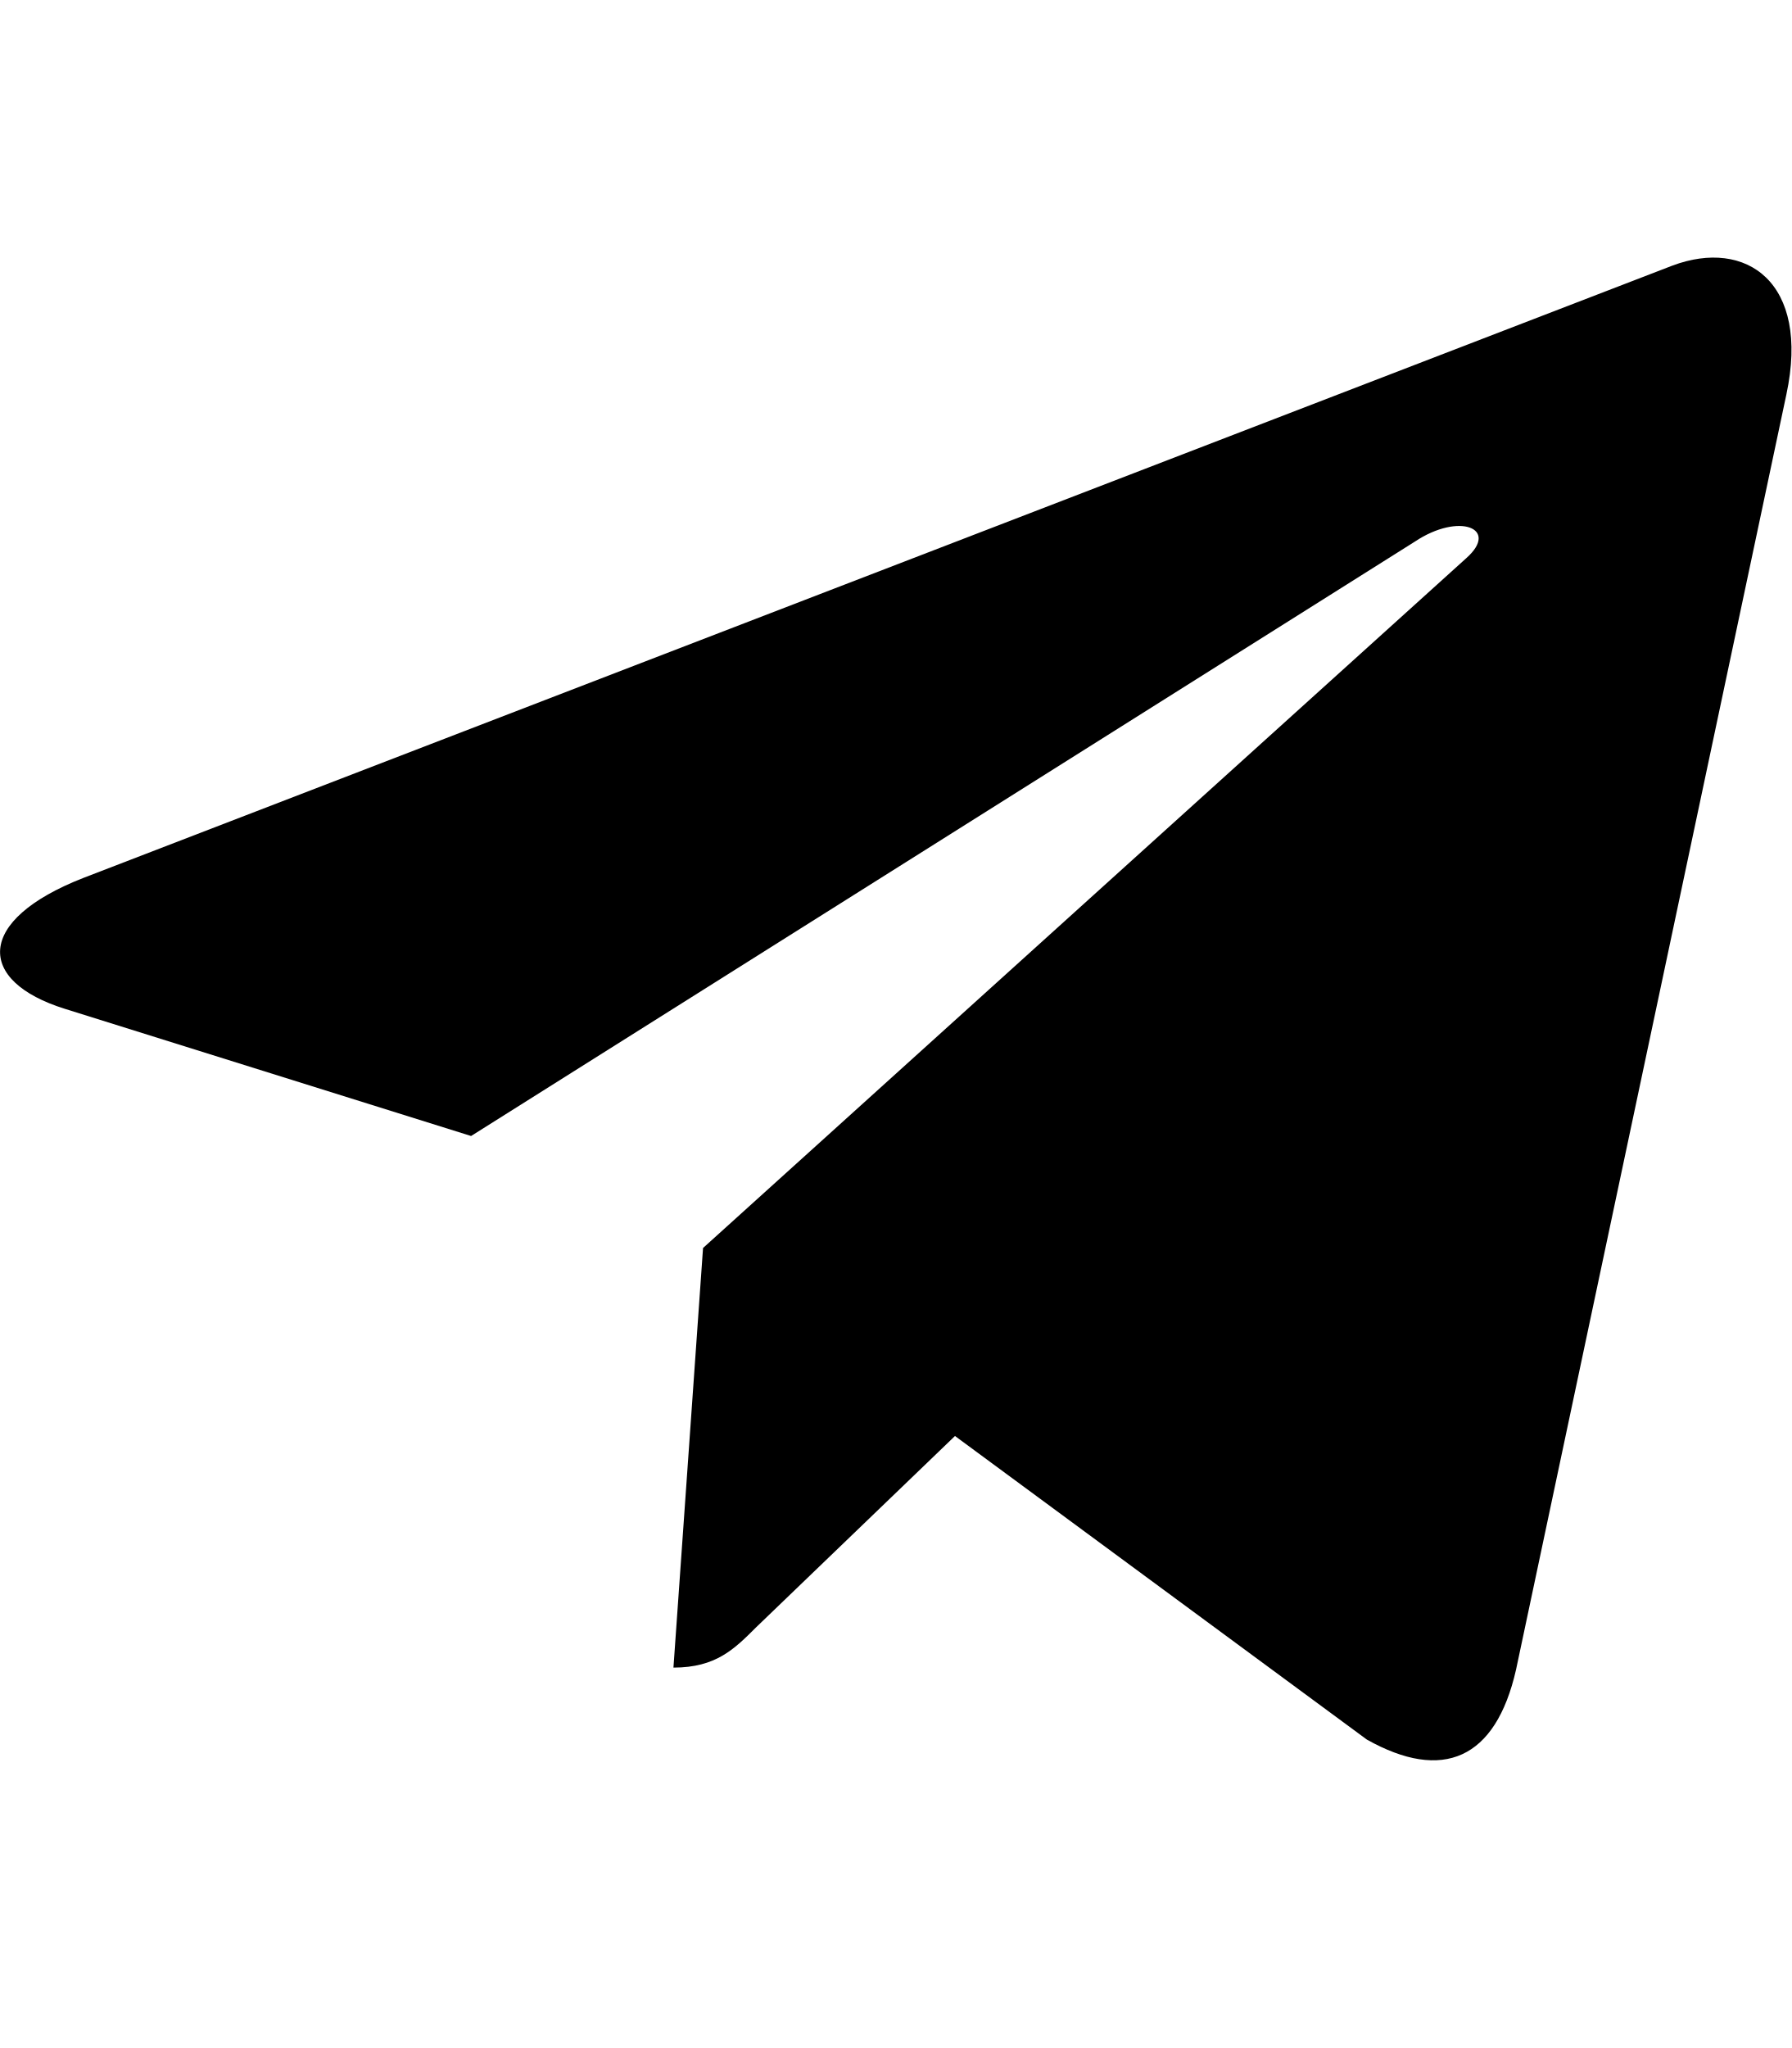
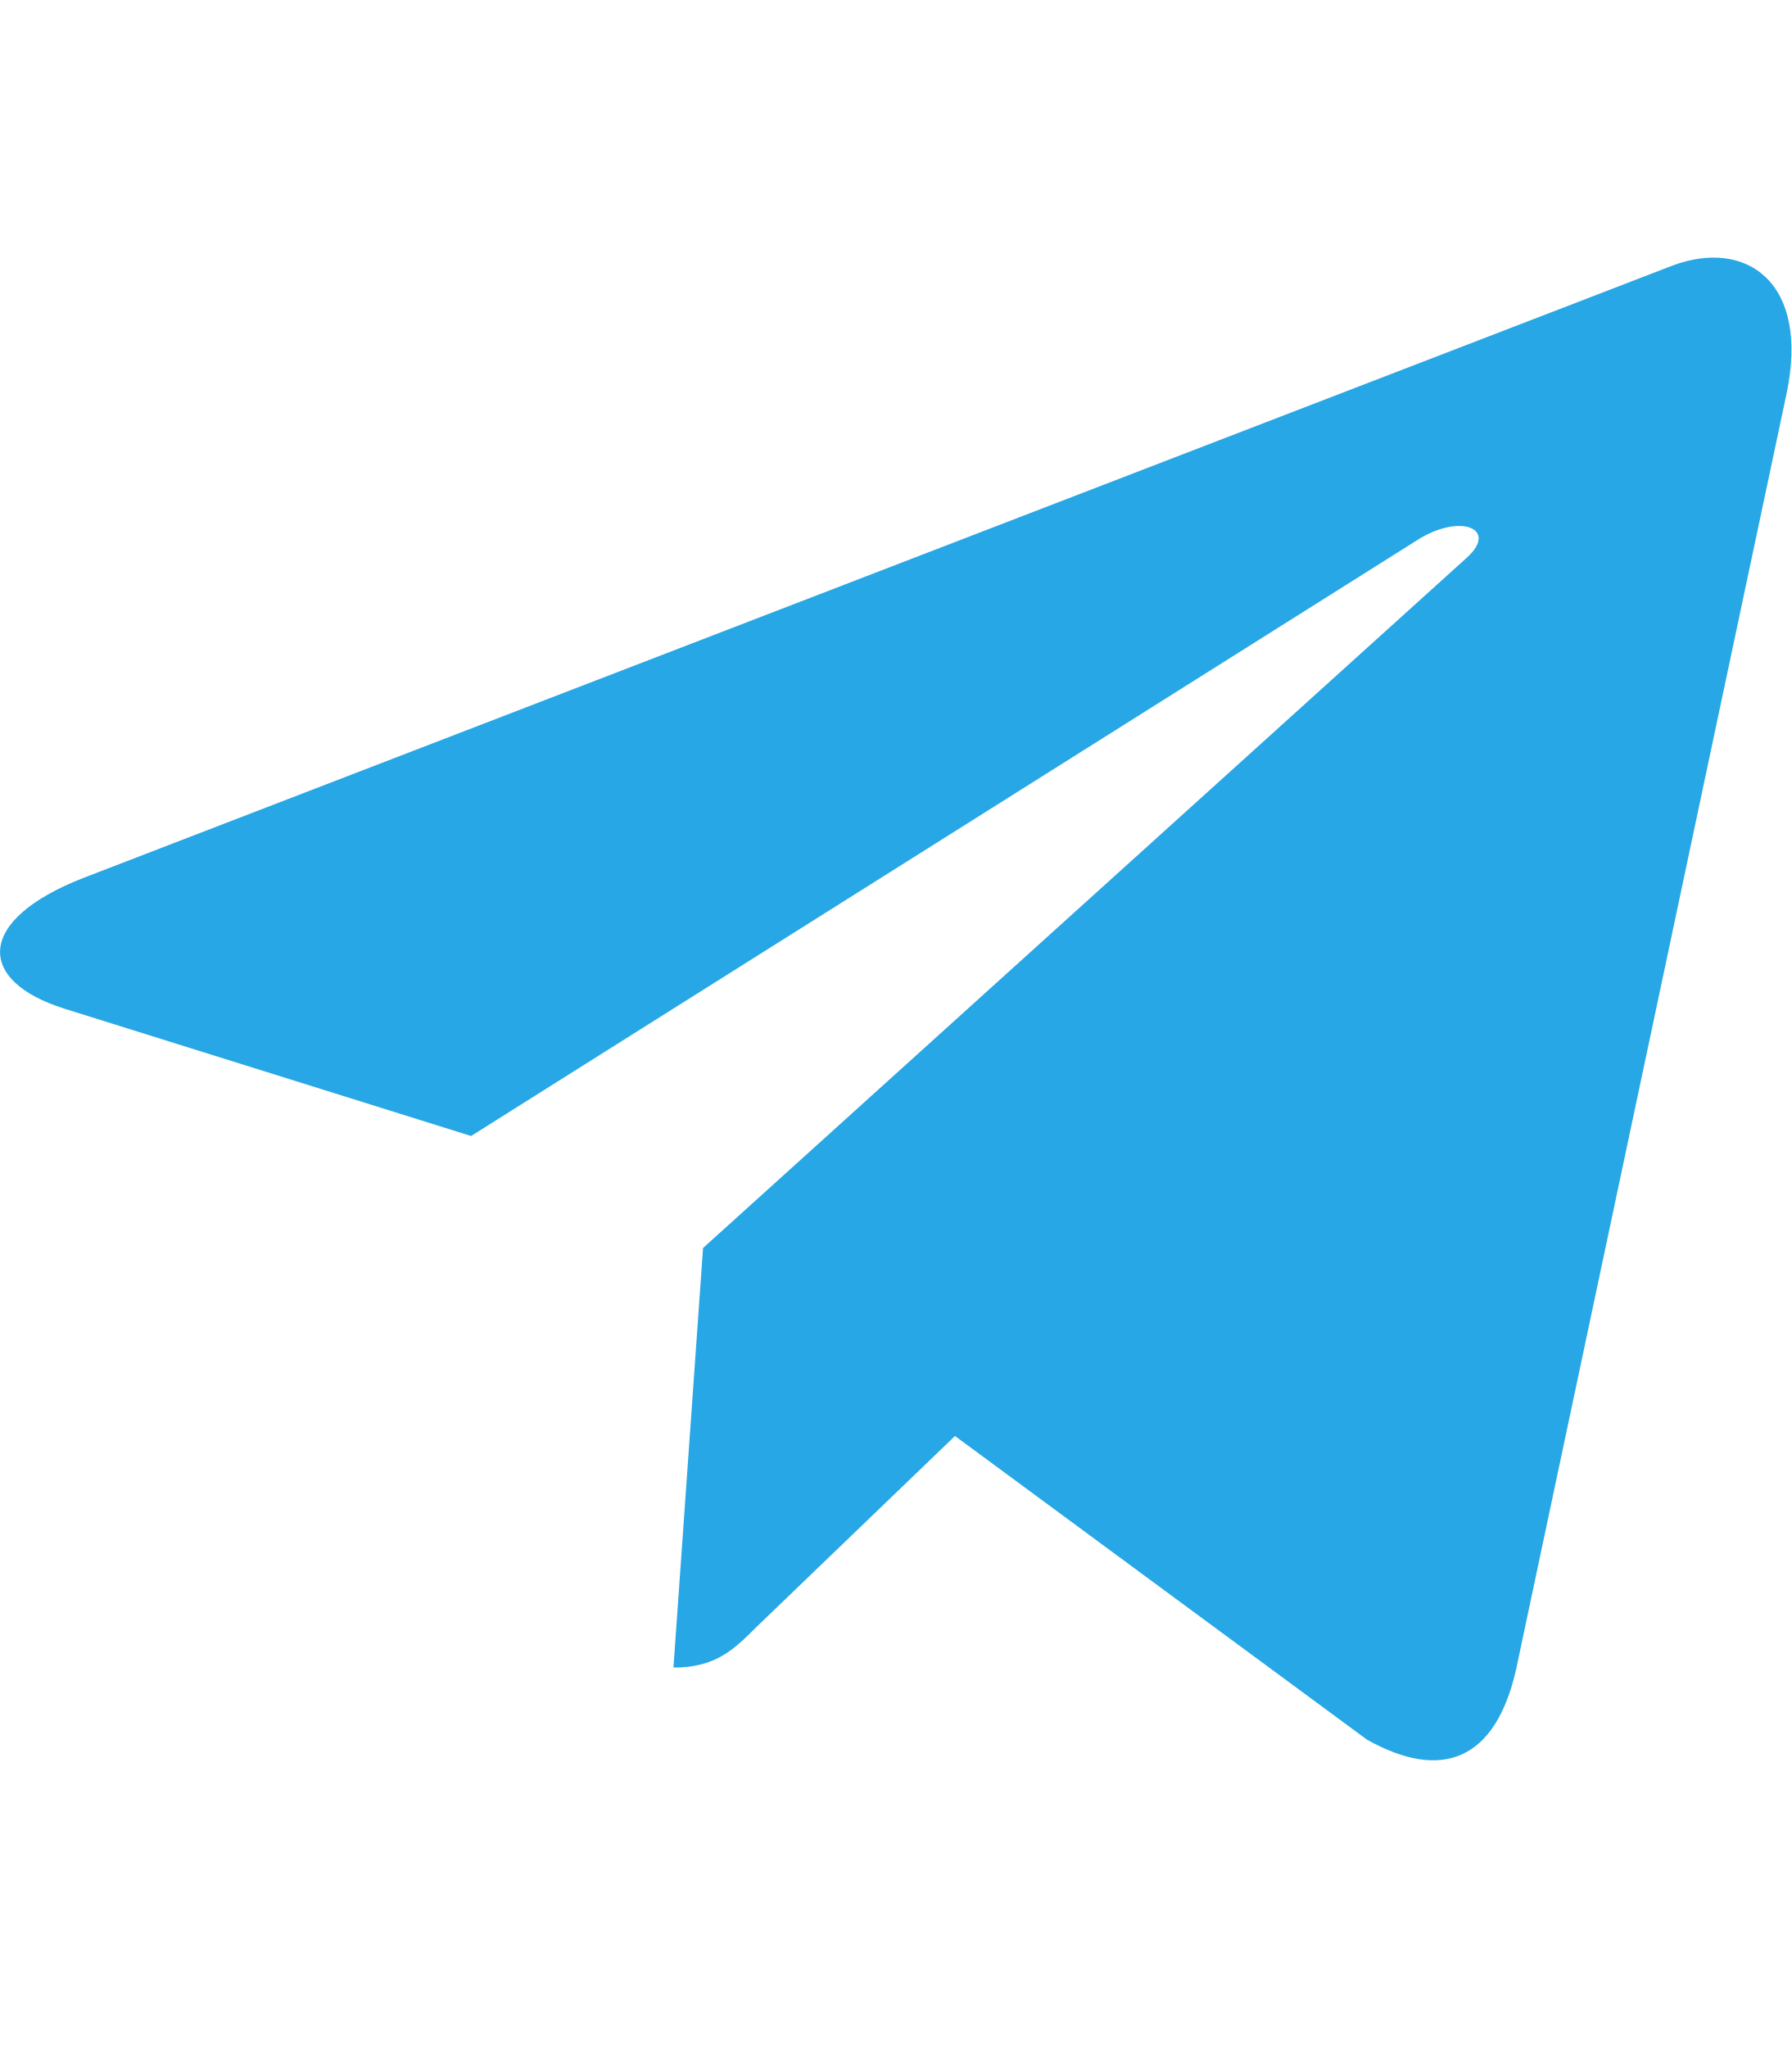
<svg xmlns="http://www.w3.org/2000/svg" aria-hidden="true" focusable="false" data-prefix="fab" data-icon="telegram-plane" class="svg-inline--fa fa-telegram-plane fa-w-14" role="img" viewBox="0 0 448 512">
-   <path fill="currentColor" d="M446.7 98.6l-67.6 318.8c-5.1 22.5-18.4 28.1-37.3 17.5l-103-75.9-49.7 47.8c-5.5 5.5-10.1 10.1-20.7 10.1l7.4-104.9 190.9-172.5c8.3-7.4-1.8-11.5-12.9-4.1L117.8 284 16.2 252.2c-22.1-6.9-22.5-22.1 4.6-32.7L418.2 66.4c18.4-6.9 34.5 4.1 28.5 32.2z" />
+   <path fill="#27A7E5" d="M446.7 98.6l-67.6 318.8c-5.1 22.5-18.4 28.1-37.3 17.5l-103-75.9-49.7 47.8c-5.5 5.5-10.1 10.1-20.7 10.1l7.4-104.9 190.9-172.5c8.3-7.4-1.8-11.5-12.9-4.1L117.8 284 16.2 252.2c-22.1-6.9-22.5-22.1 4.6-32.7L418.2 66.4c18.4-6.9 34.5 4.1 28.5 32.2z" />
</svg>
